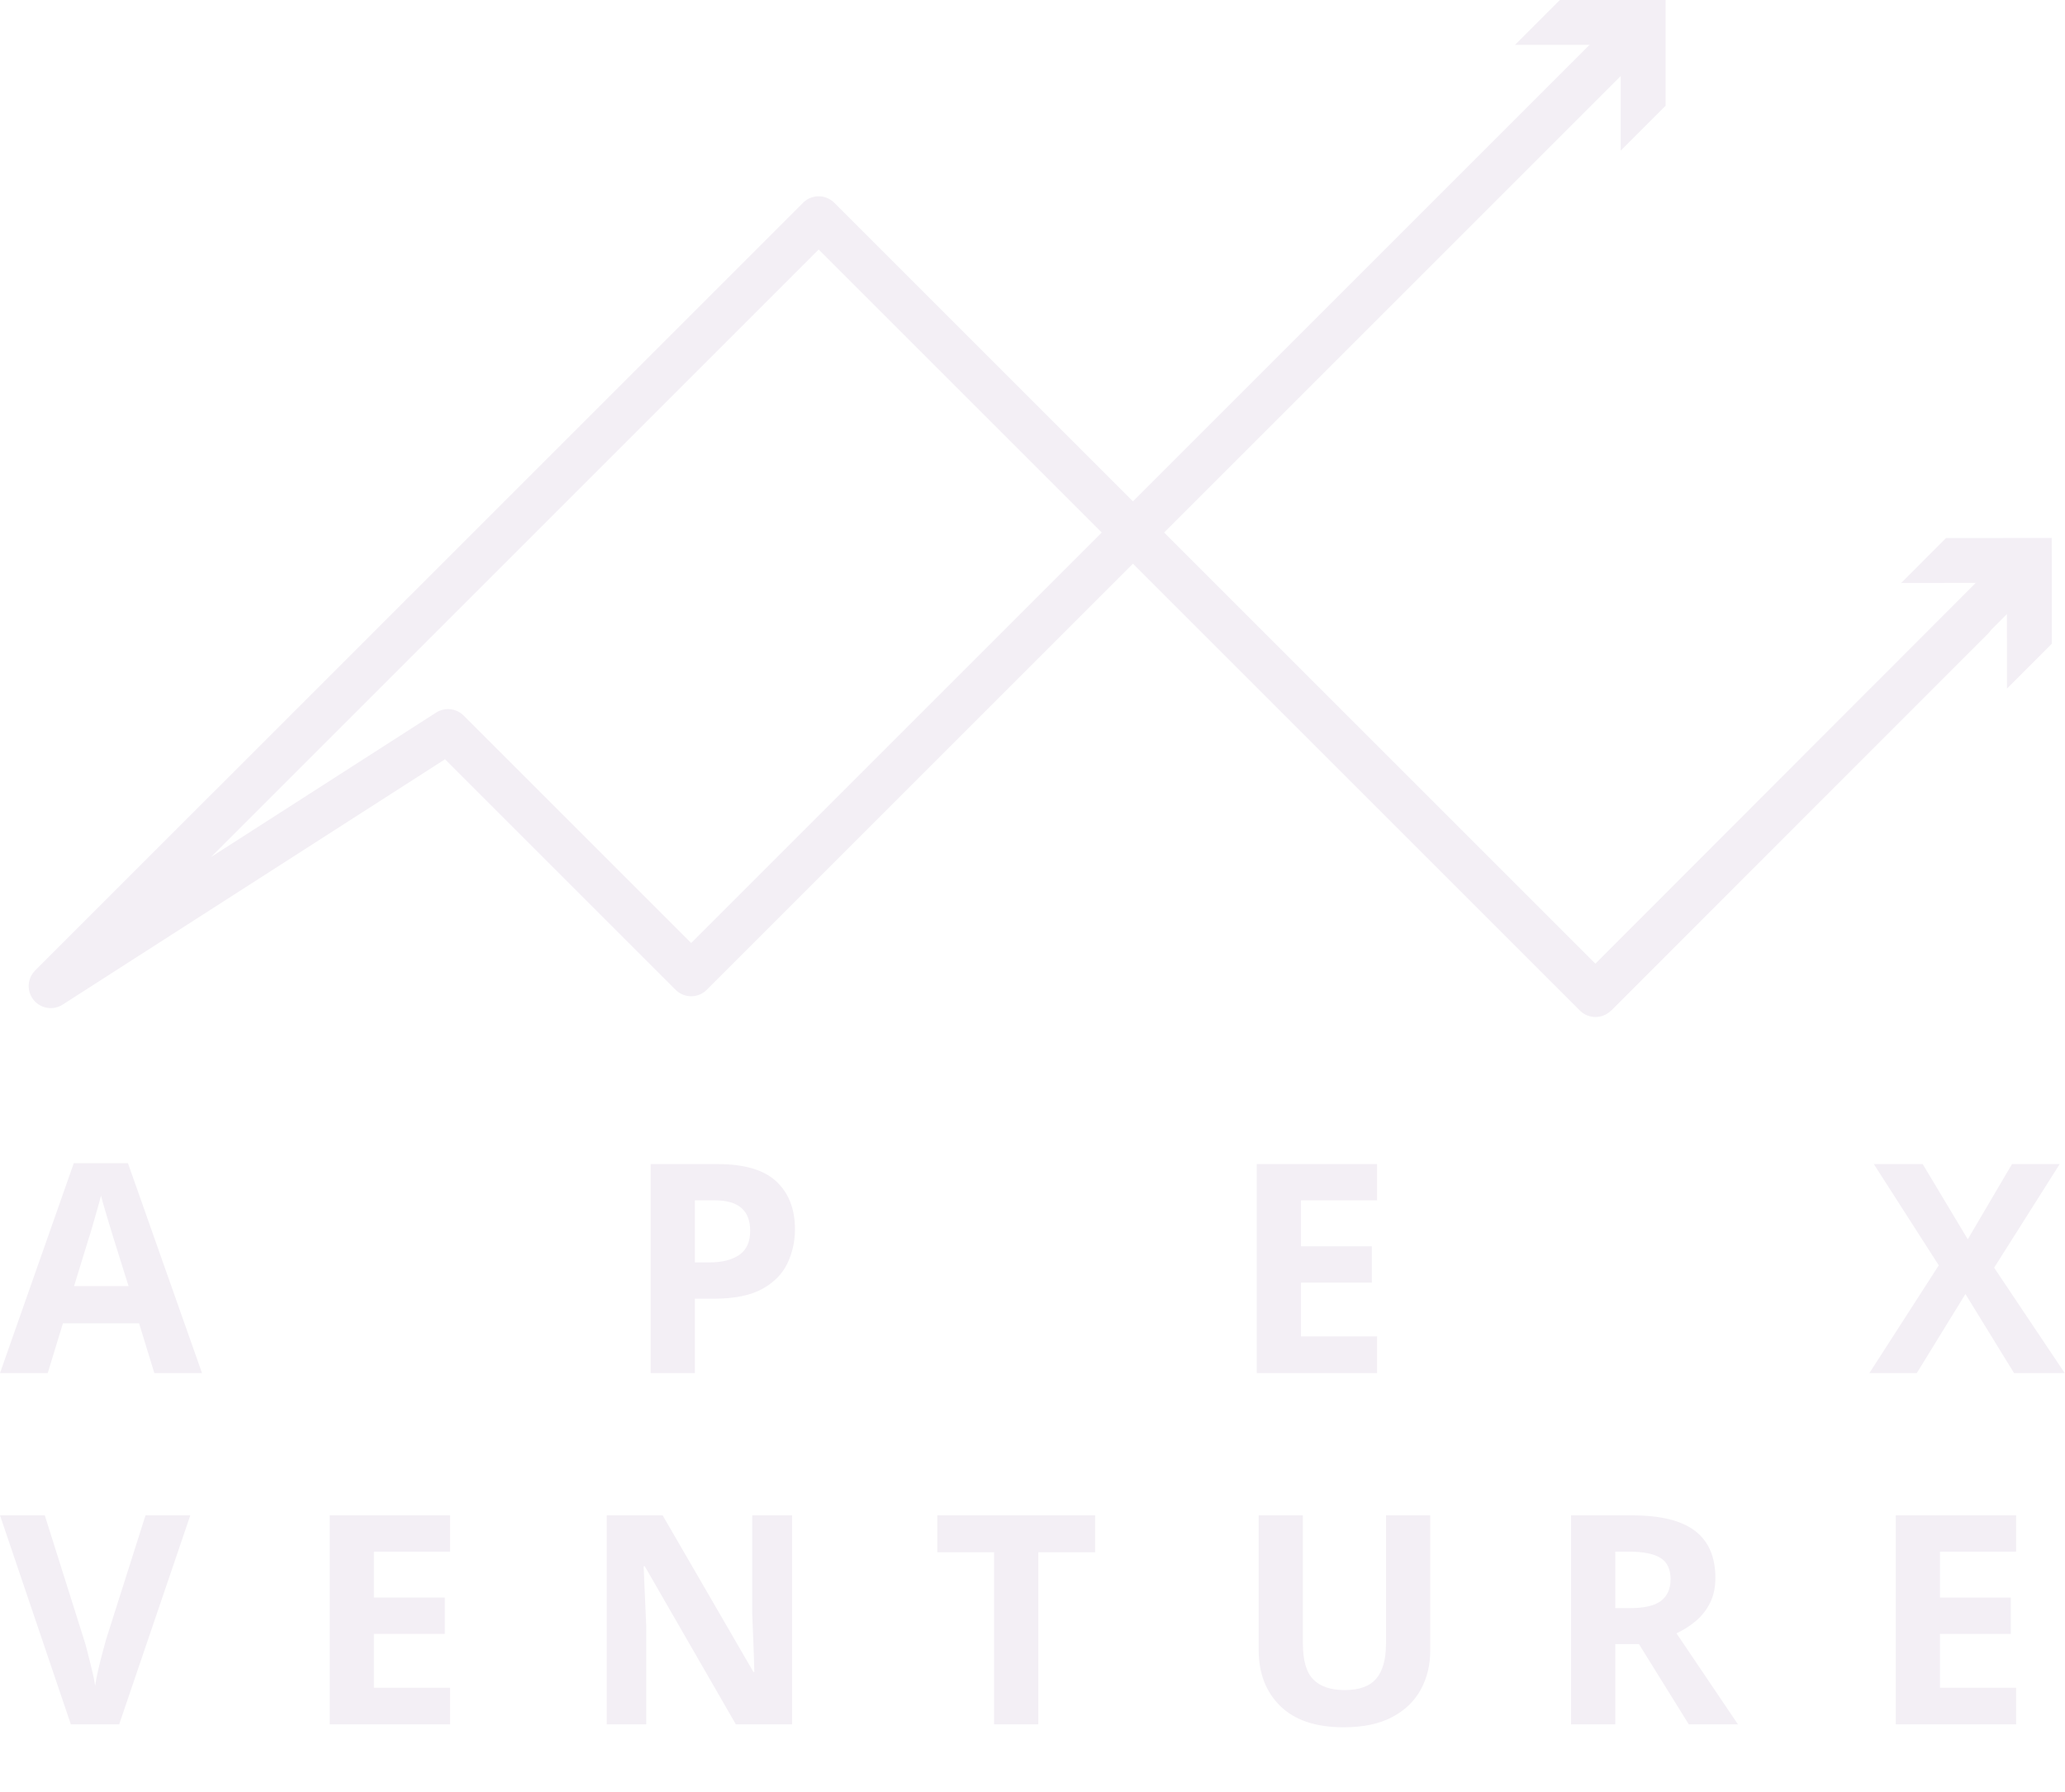
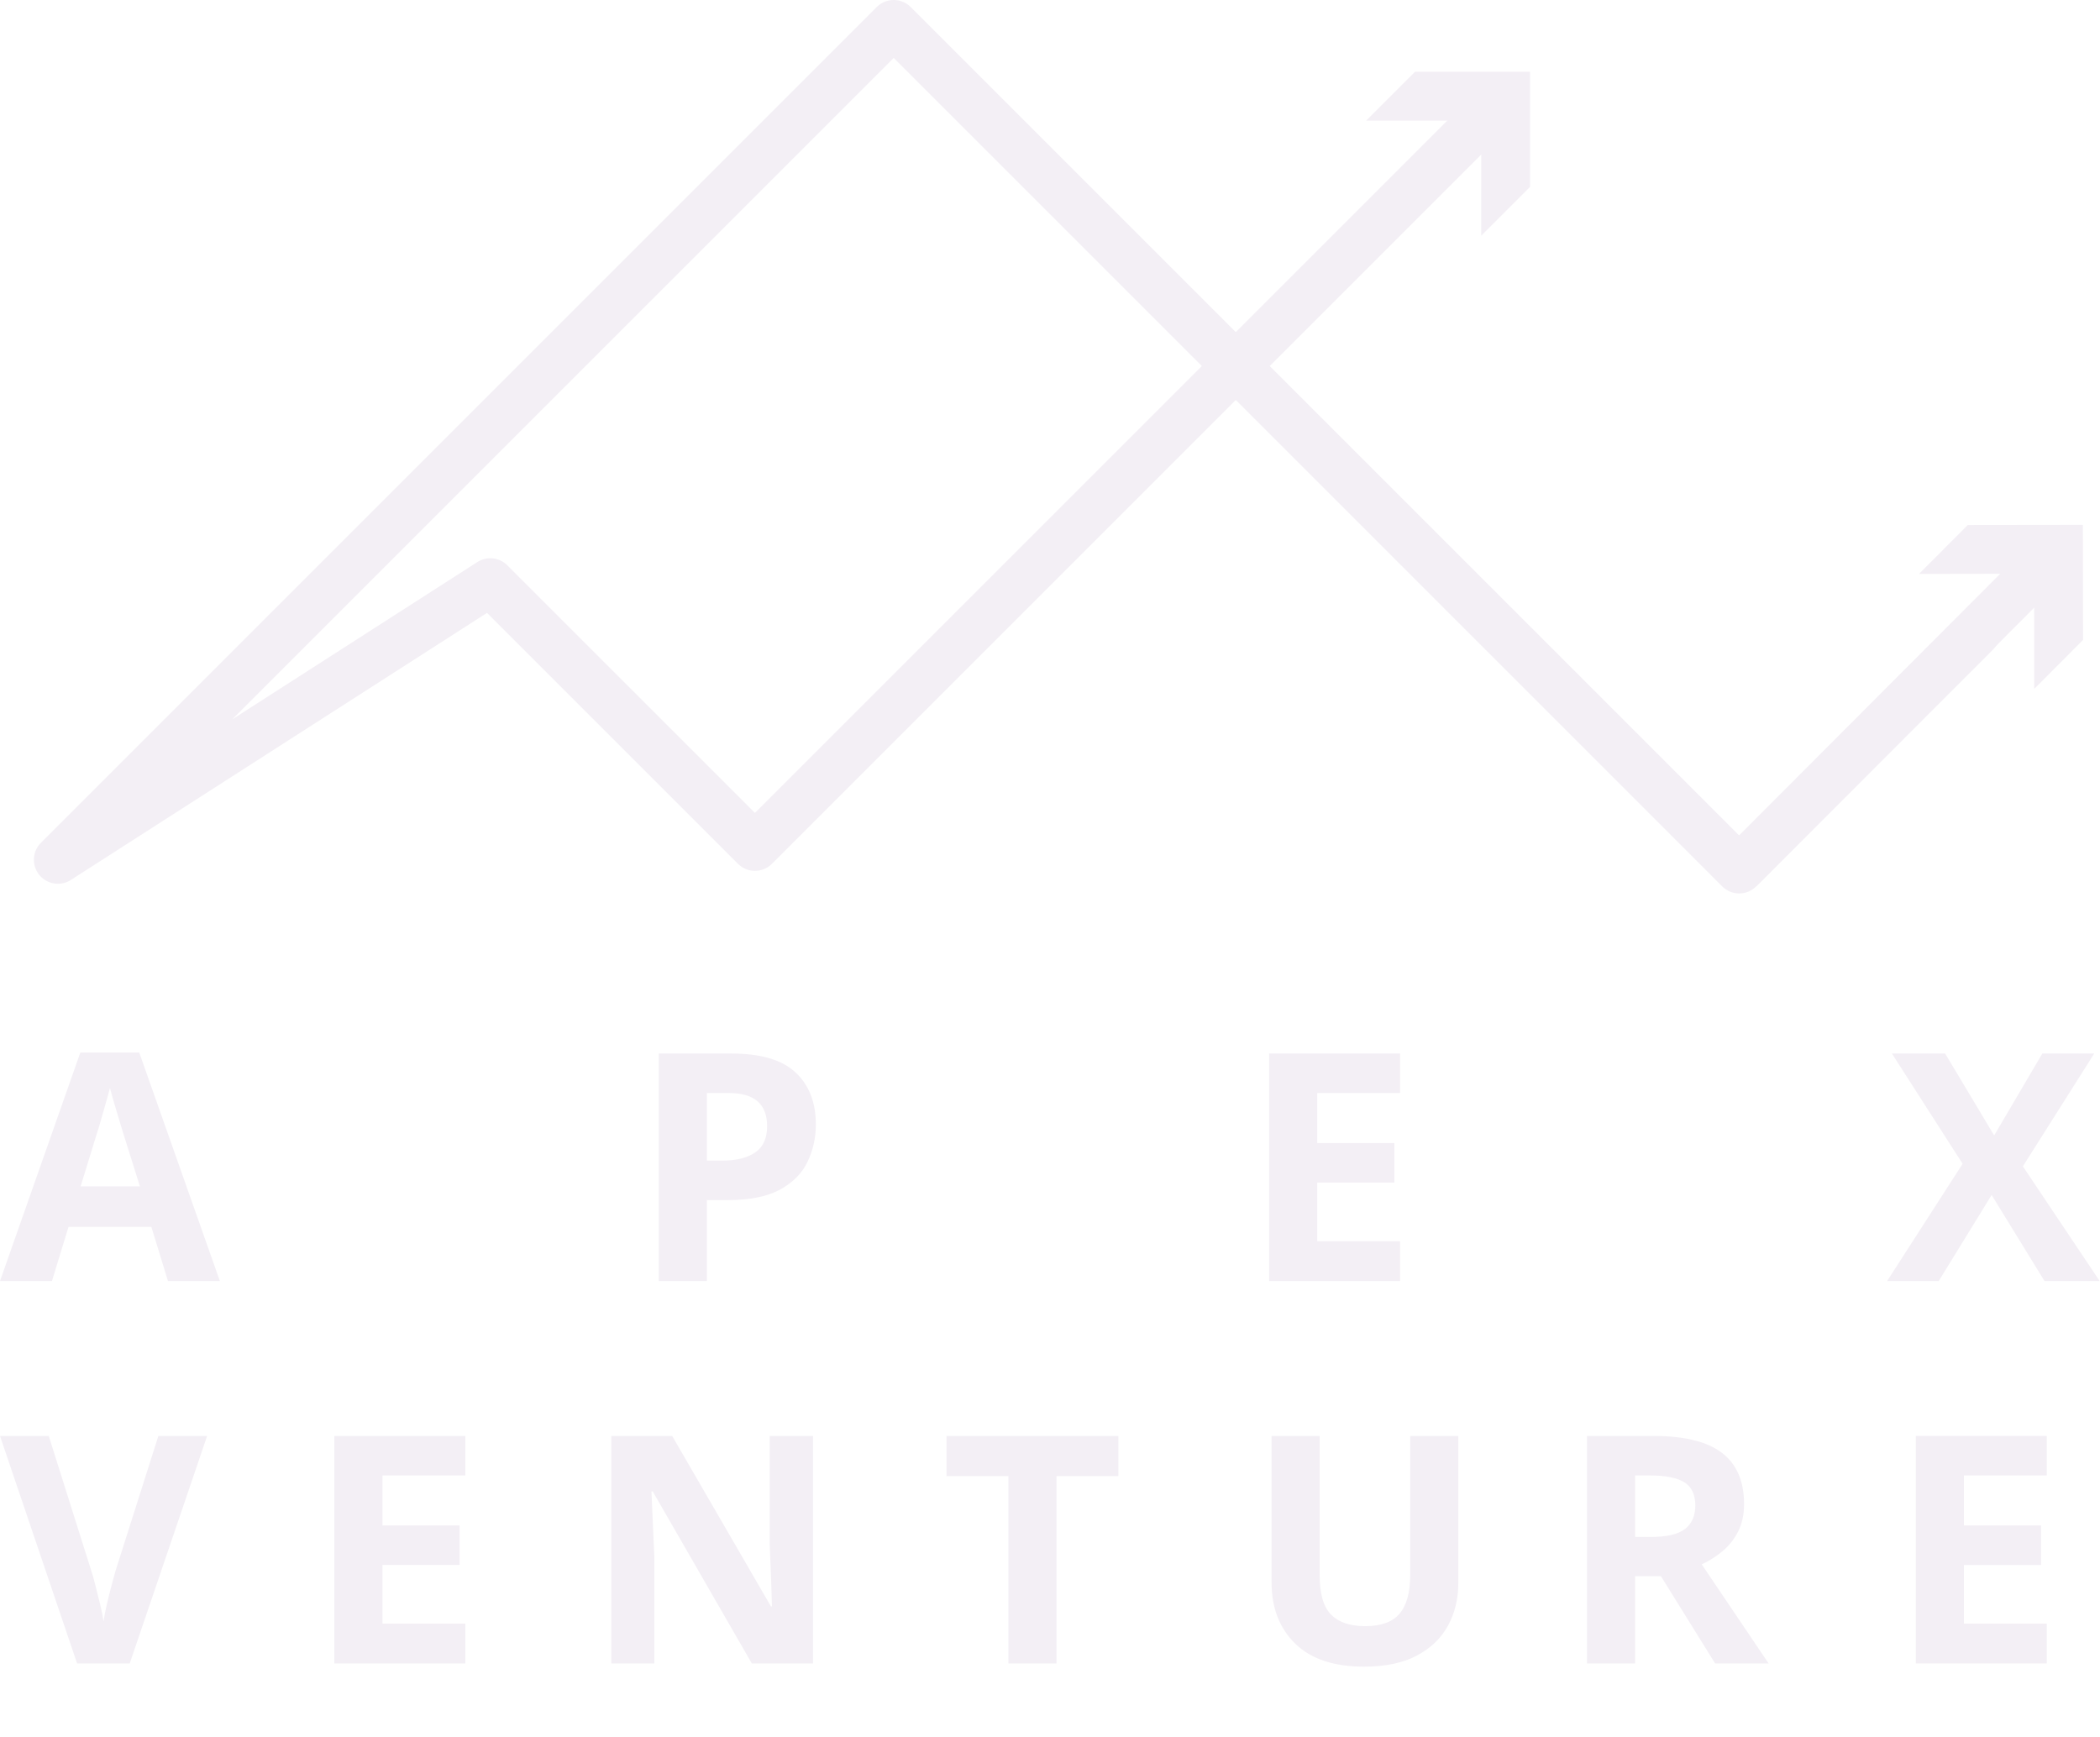
- <svg xmlns="http://www.w3.org/2000/svg" id="Livello_2" data-name="Livello 2" viewBox="0 0 702.279 609.372">
+ <svg xmlns="http://www.w3.org/2000/svg" id="Livello_2" data-name="Livello 2" viewBox="0 0 656.161 542.604">
  <defs>
    <style>
      .cls-1 {
        fill: none;
        stroke: #f3eff5;
        stroke-linejoin: round;
        stroke-width: 15px;
      }

      .cls-2, .cls-3 {
        fill: #f3eff5;
      }

      .cls-3 {
        font-size: 99.583px;
        font-family: Mytupi-Bold, Mytupi;
        font-weight: 700;
      }

      .cls-4 {
-         letter-spacing: 1.442em;
+         letter-spacing: 1.287em;
      }

      .cls-5 {
        letter-spacing: 0em;
      }

      .cls-6 {
-         letter-spacing: 0.386em;
+         letter-spacing: 0.309em;
      }

      .cls-7 {
-         letter-spacing: 0.339em;
+         letter-spacing: 0.262em;
      }

      .cls-8 {
-         letter-spacing: 0.386em;
+         letter-spacing: 0.309em;
      }
    </style>
  </defs>
  <g>
    <g>
      <g>
-         <polyline class="cls-1" points="553.687 12.761 235.056 331.391 152.374 248.708 17.259 335.424 278.414 74.269 542.595 338.449 670.652 210.392 542.595 338.449" />
-         <polygon class="cls-2" points="515.216 15.268 551.19 15.258 551.179 51.231 566.447 35.963 566.447 0 530.484 0 515.216 15.268" />
+         <polyline class="cls-1" points="465.326 35.183 235.887 264.622 153.204 181.94 18.089 268.656 279.245 7.5 543.425 271.681 617.39 197.716 543.425 271.681" />
+         <polygon class="cls-2" points="426.856 37.69 462.829 37.68 462.819 73.653 478.087 58.385 478.087 22.422 442.124 22.422 426.856 37.69" />
      </g>
      <g>
-         <line class="cls-1" x1="542.595" y1="338.449" x2="685.021" y2="195.772" />
-         <polygon class="cls-2" points="682.547 234.244 682.526 198.271 646.553 198.313 661.807 183.031 697.77 182.999 697.802 218.962 682.547 234.244" />
+         <line class="cls-1" x1="543.425" y1="271.681" x2="638.072" y2="176.782" />
+         <polygon class="cls-2" points="635.616 215.256 635.578 179.282 599.605 179.34 614.853 164.052 650.816 164.004 650.864 199.967 635.616 215.256" />
      </g>
    </g>
-     <text class="cls-3" transform="translate(0 467.068)">
-       <tspan class="cls-4">APE<tspan class="cls-5" x="635.757" y="0">X</tspan>
+     <text class="cls-3" transform="translate(0 400.301)">
+       <tspan class="cls-4">APE<tspan class="cls-5" x="589.639" y="0">X</tspan>
      </tspan>
      <tspan class="cls-6" x="0" y="119.499">VENT</tspan>
-       <tspan class="cls-7" x="419.59" y="119.499">U</tspan>
-       <tspan class="cls-8" x="525.333" y="119.499">R</tspan>
-       <tspan x="635.758" y="119.499">E</tspan>
+       <tspan class="cls-7" x="388.844" y="119.499">U</tspan>
+       <tspan class="cls-8" x="486.902" y="119.499">R</tspan>
+       <tspan x="589.64" y="119.499">E</tspan>
    </text>
  </g>
</svg>
